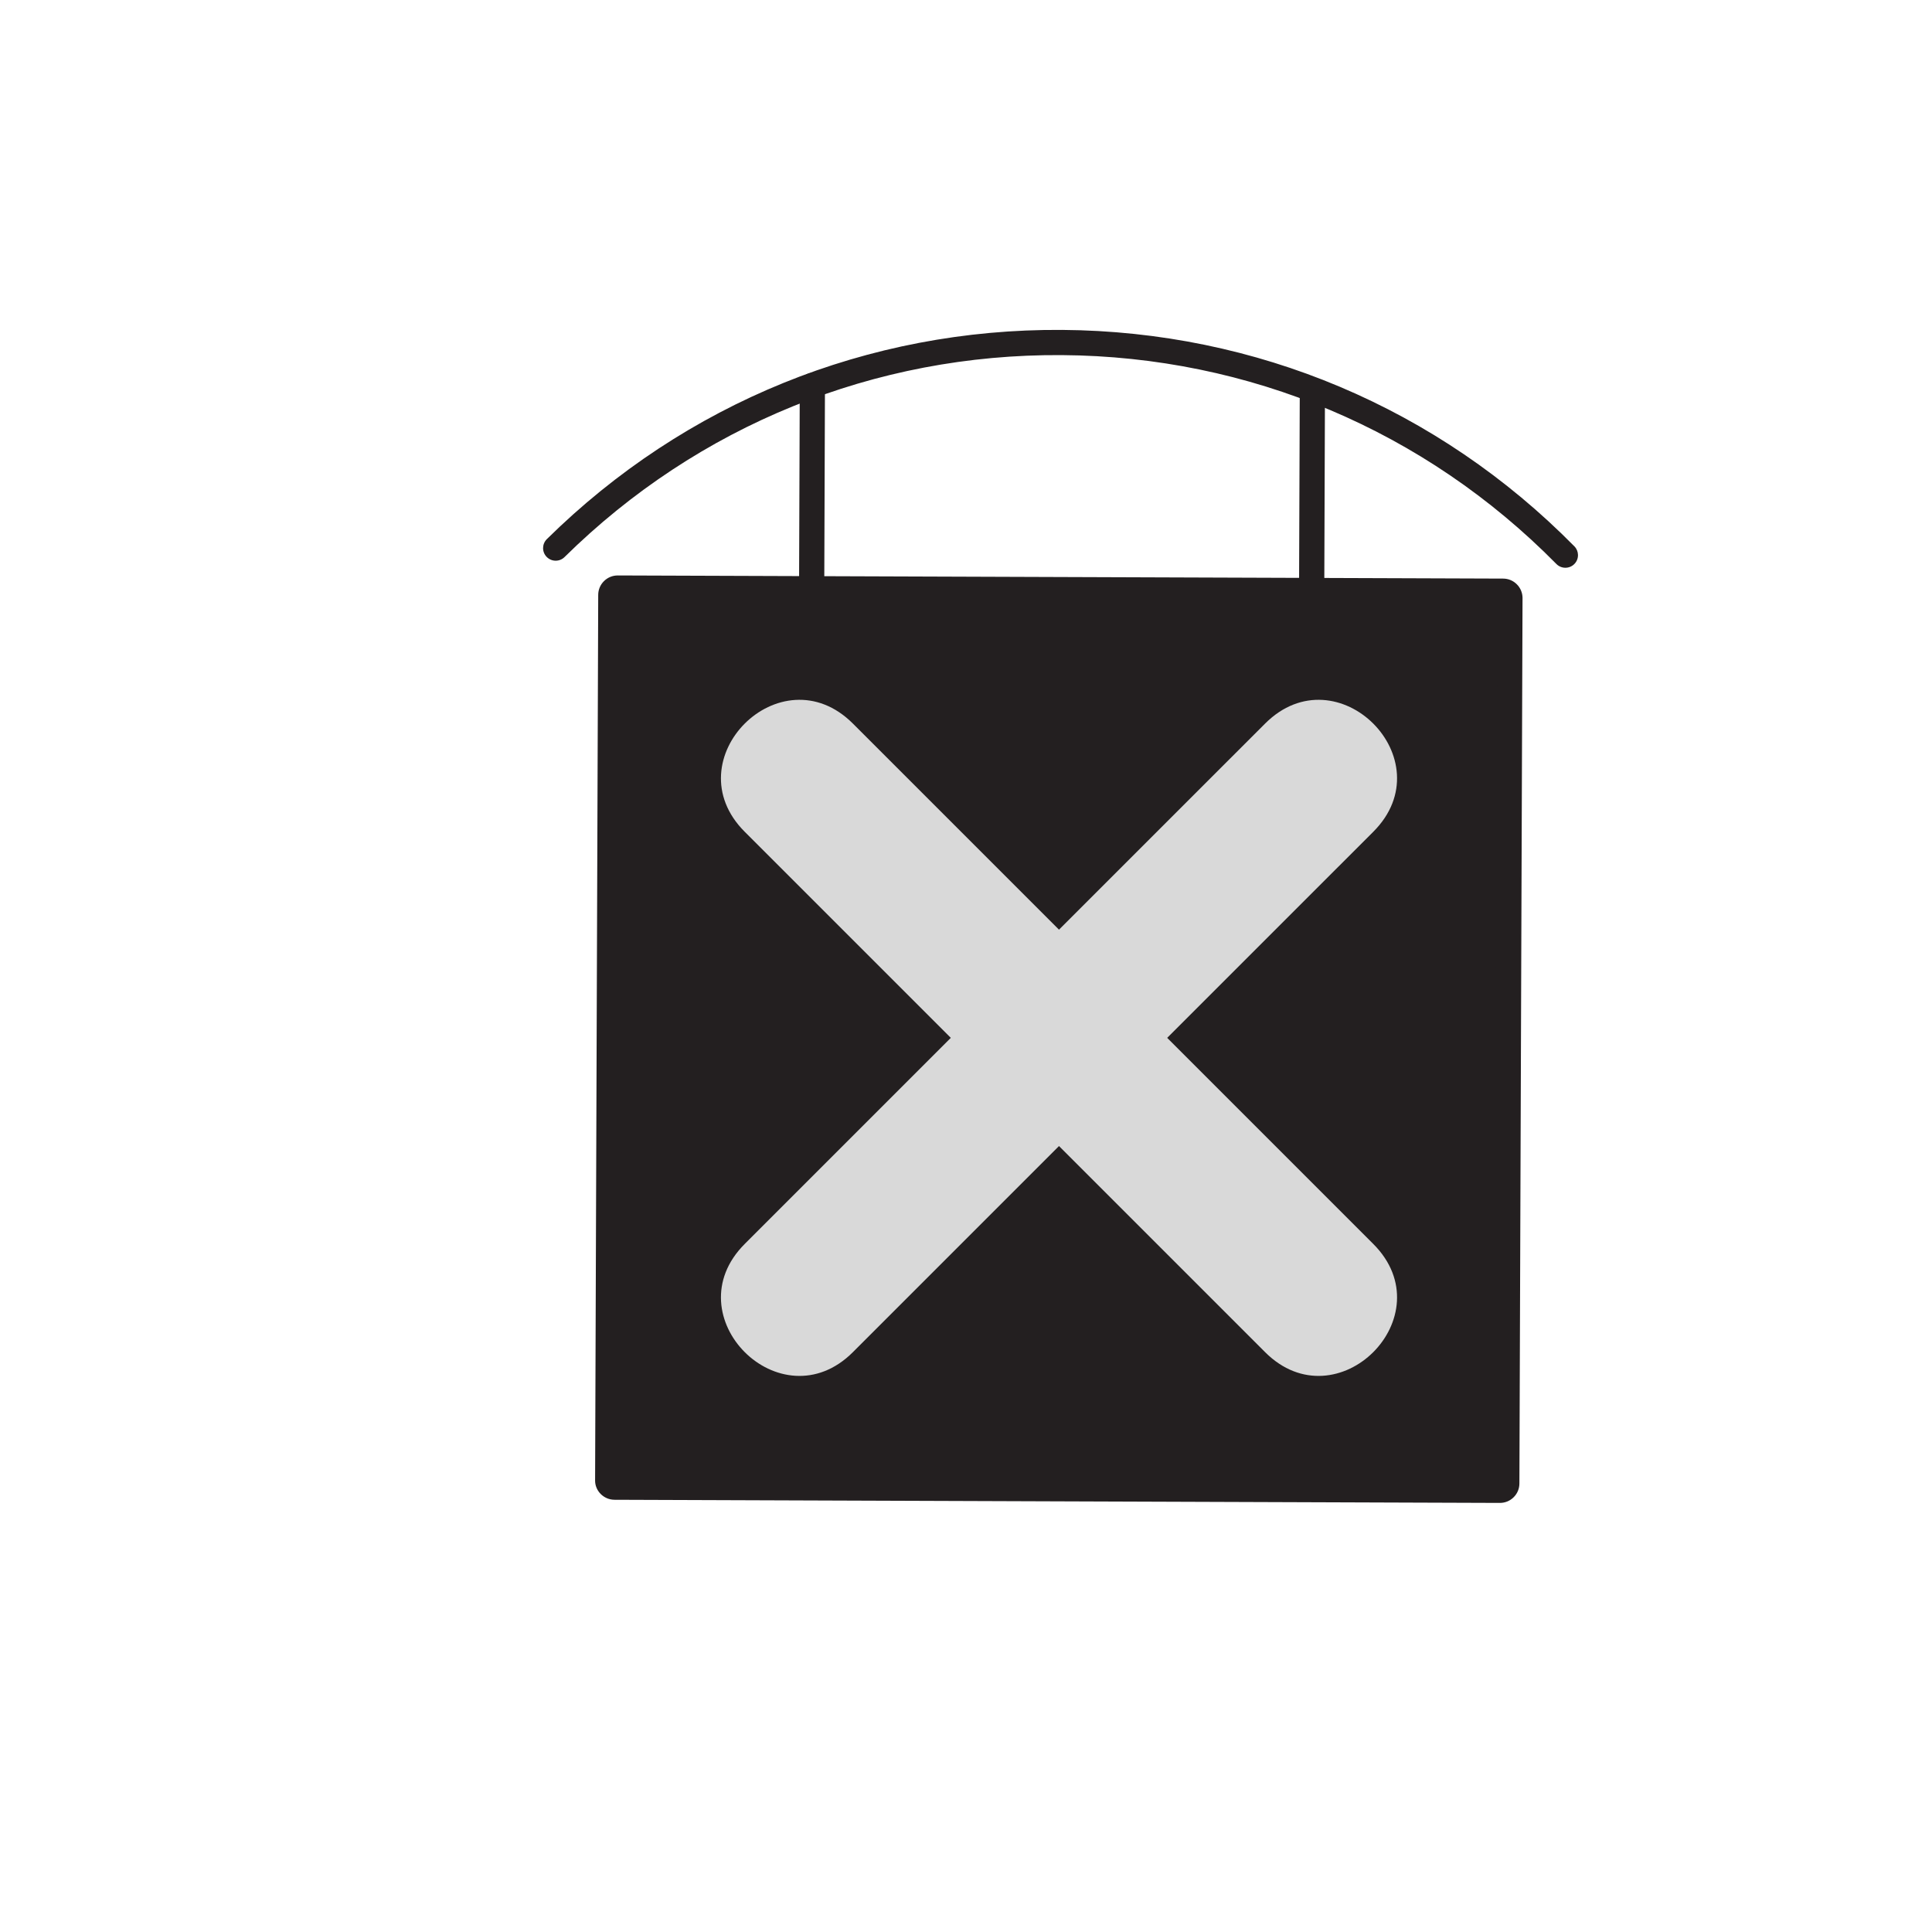
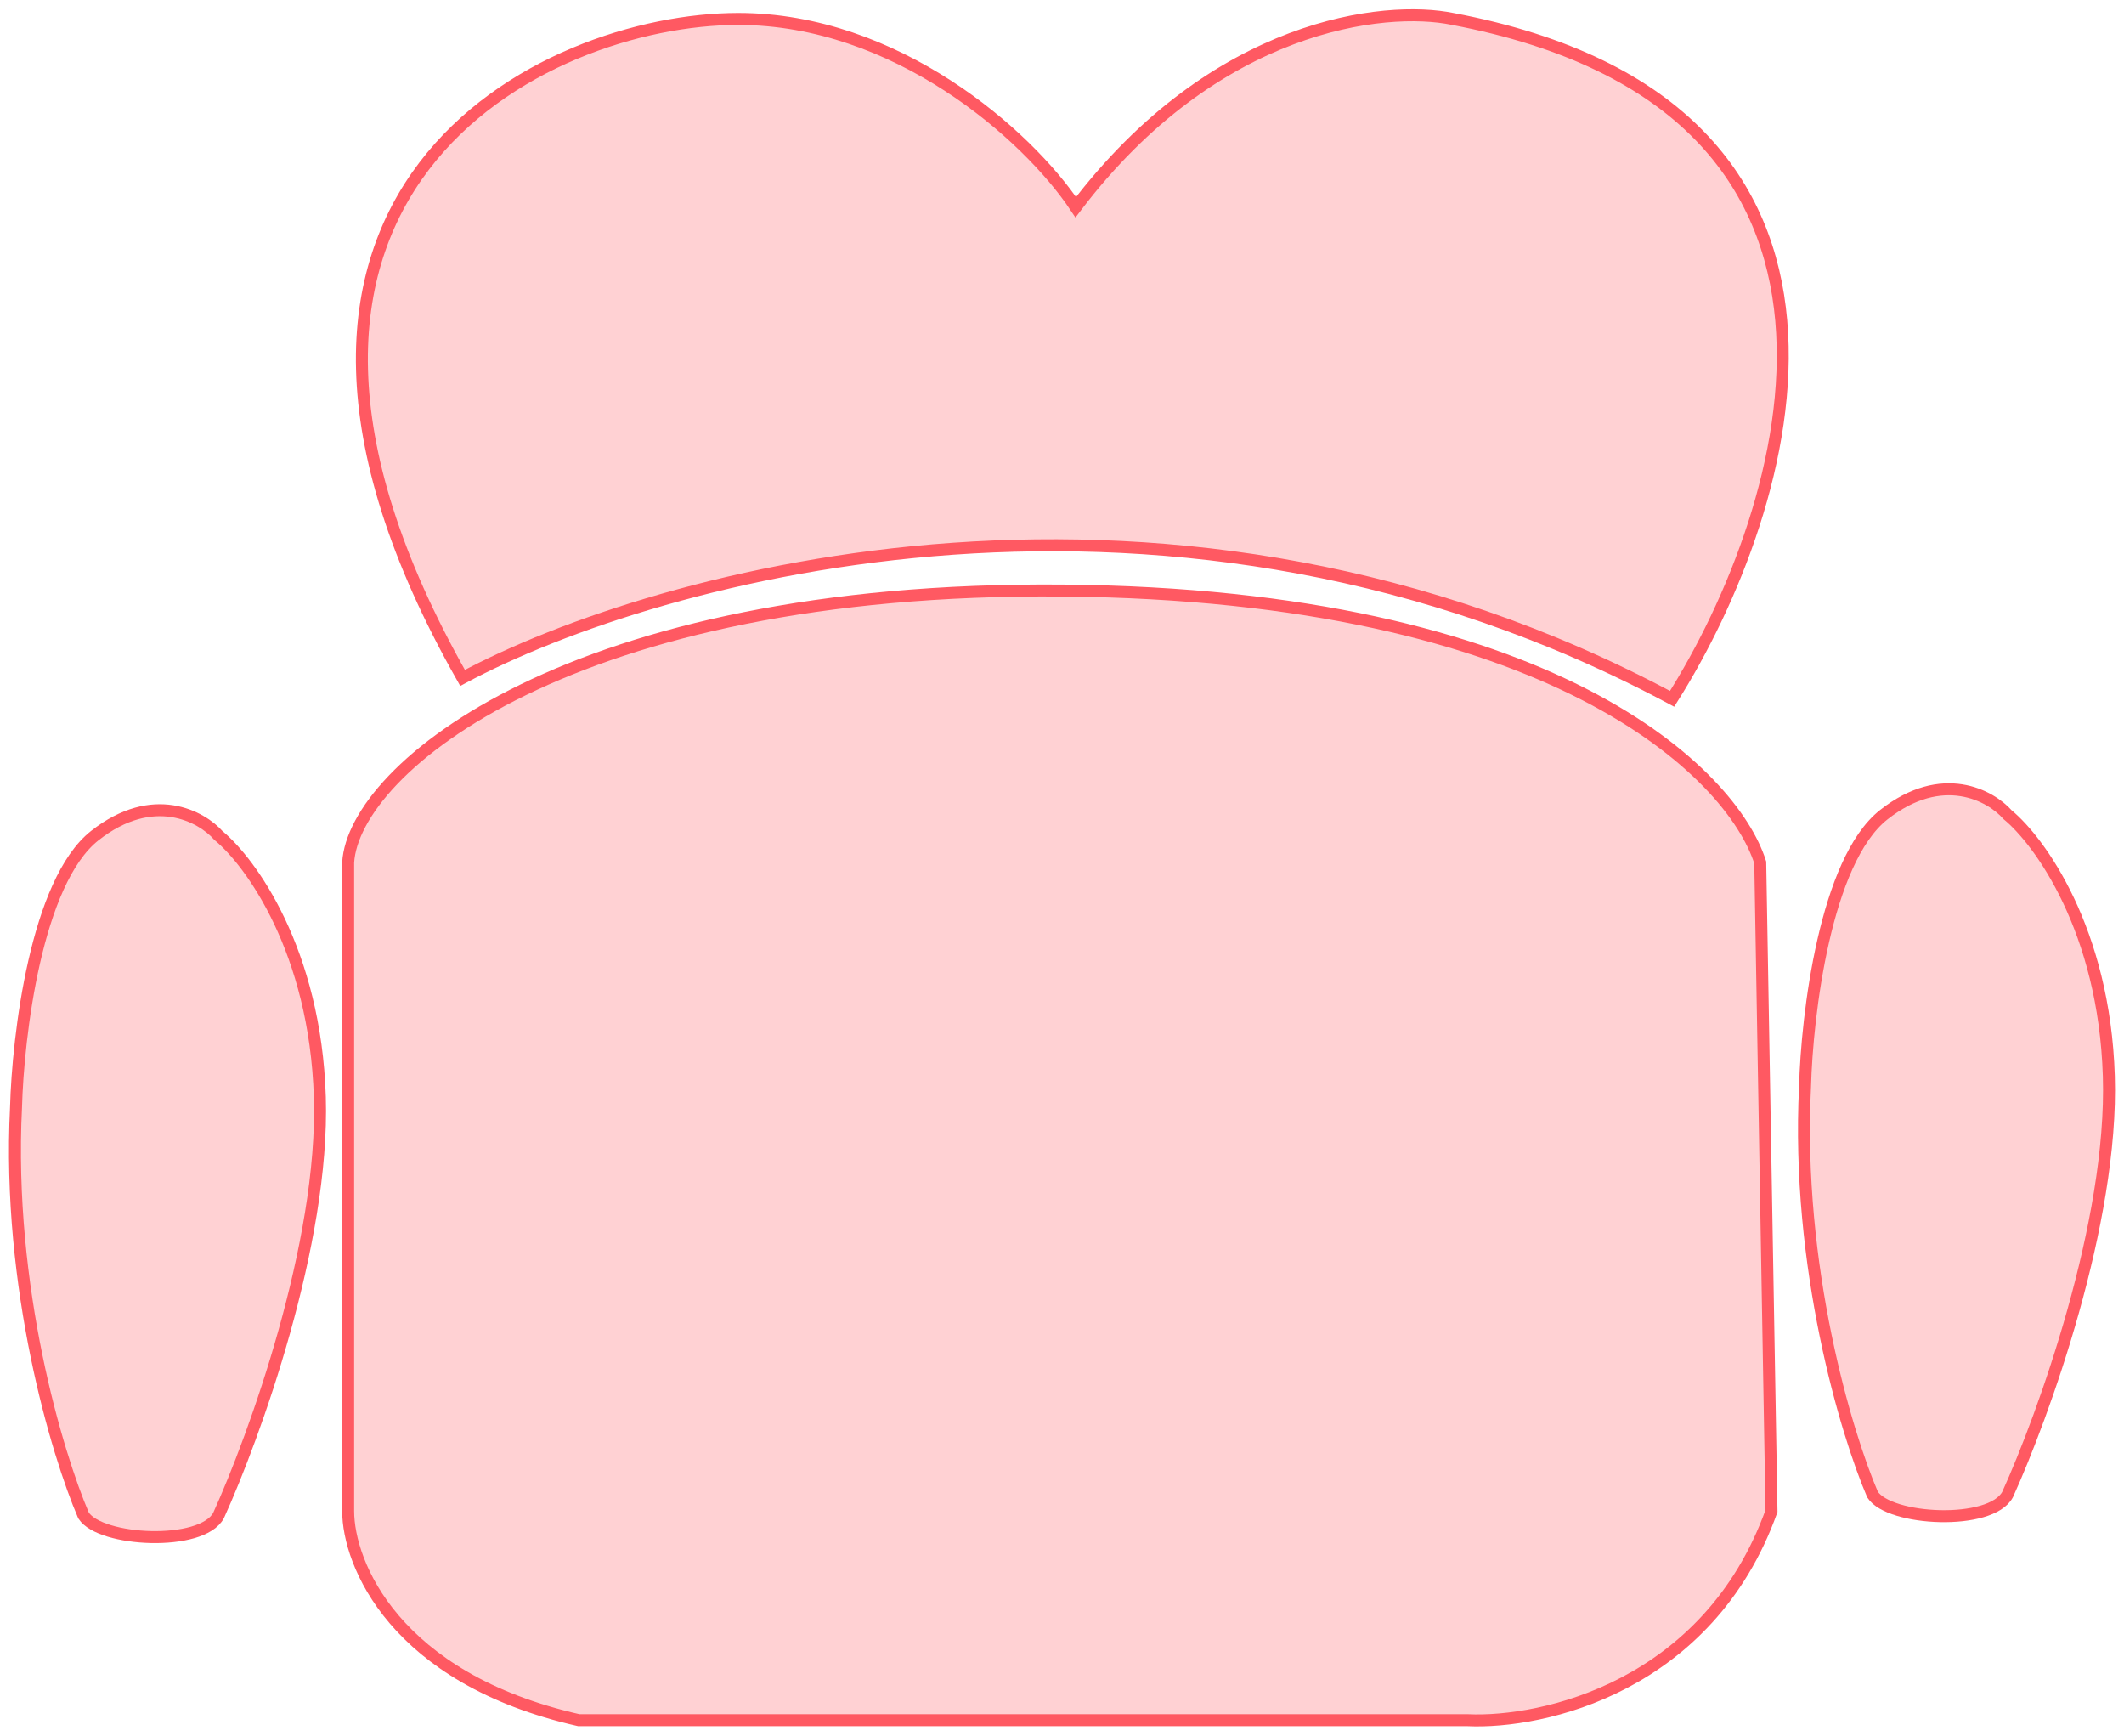
- <svg xmlns="http://www.w3.org/2000/svg" width="500" zoomAndPan="magnify" viewBox="0 0 375 375" height="500" preserveAspectRatio="xMidYMid meet" version="1.2" style="background-color:transparent;">
-   <defs>
-     <clipPath id="4d15592e82">
-       <path d="M 117 114 L 294 114 L 294 290 L 117 290 Z M 117 114 " />
-     </clipPath>
-     <clipPath id="42eac27ba7">
-       <path d="M 49.109 315.117 L 43.578 66.18 L 326.258 59.898 L 331.789 308.836 Z M 49.109 315.117 " />
-     </clipPath>
-     <clipPath id="17c4ca1456">
-       <path d="M 64.02 985.895 L 43.57 65.871 L 653.168 52.32 L 673.617 972.344 Z M 64.02 985.895 " />
-     </clipPath>
-     <clipPath id="d7e9a9db3a">
-       <path d="M 115 111 L 296 111 L 296 292 L 115 292 Z M 115 111 " />
-     </clipPath>
-     <clipPath id="0fd92ef565">
-       <path d="M 49.109 315.117 L 43.578 66.18 L 326.258 59.898 L 331.789 308.836 Z M 49.109 315.117 " />
-     </clipPath>
-     <clipPath id="8c2f06d93c">
-       <path d="M 64.02 985.895 L 43.57 65.871 L 653.168 52.32 L 673.617 972.344 Z M 64.02 985.895 " />
-     </clipPath>
-     <clipPath id="a9e7e98b5c">
-       <path d="M 105 64 L 307 64 L 307 111 L 105 111 Z M 105 64 " />
-     </clipPath>
-     <clipPath id="af2343db32">
-       <path d="M 49.109 315.117 L 43.578 66.18 L 326.258 59.898 L 331.789 308.836 Z M 49.109 315.117 " />
-     </clipPath>
-     <clipPath id="4423ee8933">
-       <path d="M 64.02 985.895 L 43.57 65.871 L 653.168 52.32 L 673.617 972.344 Z M 64.02 985.895 " />
-     </clipPath>
-     <clipPath id="a323ab3d5b">
-       <path d="M 155 72 L 161 72 L 161 117 L 155 117 Z M 155 72 " />
-     </clipPath>
-     <clipPath id="9101c4f670">
-       <path d="M 49.109 315.117 L 43.578 66.18 L 326.258 59.898 L 331.789 308.836 Z M 49.109 315.117 " />
-     </clipPath>
-     <clipPath id="efb6d4314d">
-       <path d="M 64.02 985.895 L 43.57 65.871 L 653.168 52.32 L 673.617 972.344 Z M 64.02 985.895 " />
-     </clipPath>
-     <clipPath id="2d0f2dbc01">
-       <path d="M 252 73 L 258 73 L 258 118 L 252 118 Z M 252 73 " />
-     </clipPath>
-     <clipPath id="e1a1d45e2a">
-       <path d="M 49.109 315.117 L 43.578 66.18 L 326.258 59.898 L 331.789 308.836 Z M 49.109 315.117 " />
-     </clipPath>
-     <clipPath id="0a07101078">
-       <path d="M 64.02 985.895 L 43.57 65.871 L 653.168 52.32 L 673.617 972.344 Z M 64.02 985.895 " />
-     </clipPath>
-   </defs>
-   <g id="6a518a8454">
-     <rect x="0" width="375" y="0" height="375" style="fill:none;fill-opacity:1;stroke:none;" fill="none" />
-     <rect x="0" width="375" y="0" height="375" style="fill:none;fill-opacity:1;stroke:none;" fill="none" />
-     <g clip-rule="nonzero" clip-path="url(#4d15592e82)">
-       <g clip-rule="nonzero" clip-path="url(#42eac27ba7)">
-         <g clip-rule="nonzero" clip-path="url(#17c4ca1456)">
-           <path style=" stroke:none;fill-rule:nonzero;fill:#231f20;fill-opacity:1;" d="M 291.887 289.27 L 118.527 288.656 C 118.207 288.656 117.949 288.395 117.949 288.074 L 118.562 114.719 C 118.562 114.398 118.824 114.141 119.145 114.141 L 292.504 114.754 C 292.824 114.754 293.082 115.016 293.082 115.336 L 292.469 288.691 C 292.465 289.012 292.207 289.273 291.887 289.27 Z M 291.887 289.27 " />
-         </g>
-       </g>
-     </g>
-     <g clip-rule="nonzero" clip-path="url(#d7e9a9db3a)">
-       <g clip-rule="nonzero" clip-path="url(#0fd92ef565)">
-         <g clip-rule="nonzero" clip-path="url(#8c2f06d93c)">
-           <path style=" stroke:none;fill-rule:nonzero;fill:#231f20;fill-opacity:1;" d="M 295.523 115.996 C 295.523 116.031 295.523 116.066 295.523 116.098 L 294.914 287.945 C 294.914 288.957 294.516 289.902 293.801 290.613 C 293.082 291.328 292.133 291.719 291.121 291.715 L 119.273 291.105 C 117.188 291.098 115.469 289.383 115.508 287.312 L 116.113 115.465 C 116.117 114.453 116.516 113.504 117.23 112.797 C 117.949 112.082 118.898 111.695 119.906 111.695 L 291.758 112.305 C 292.766 112.309 293.715 112.703 294.426 113.422 C 295.113 114.113 295.5 115.027 295.523 115.996 Z M 290.027 286.82 L 290.629 117.191 L 121 116.594 L 120.402 286.219 Z M 291.133 286.82 L 291.141 286.82 C 291.137 286.82 291.137 286.82 291.133 286.82 Z M 291.133 286.82 " />
-         </g>
-       </g>
-     </g>
-     <g clip-rule="nonzero" clip-path="url(#a9e7e98b5c)">
-       <g clip-rule="nonzero" clip-path="url(#af2343db32)">
-         <g clip-rule="nonzero" clip-path="url(#4423ee8933)">
-           <path style=" stroke:none;fill-rule:nonzero;fill:#231f20;fill-opacity:1;" d="M 306.285 107.699 C 306.301 108.348 306.059 109.004 305.559 109.496 C 304.598 110.445 303.047 110.434 302.098 109.473 C 276.566 83.578 242.48 69.18 206.117 68.926 C 169.754 68.672 135.469 82.594 109.574 108.129 C 108.613 109.078 107.066 109.066 106.117 108.102 C 105.168 107.145 105.18 105.598 106.141 104.645 C 132.965 78.195 168.48 63.773 206.148 64.035 C 243.82 64.301 279.133 79.215 305.582 106.039 C 306.039 106.5 306.273 107.098 306.285 107.699 Z M 306.285 107.699 " />
-         </g>
-       </g>
-     </g>
-     <g clip-rule="nonzero" clip-path="url(#a323ab3d5b)">
-       <g clip-rule="nonzero" clip-path="url(#9101c4f670)">
-         <g clip-rule="nonzero" clip-path="url(#efb6d4314d)">
-           <path style=" stroke:none;fill-rule:nonzero;fill:#231f20;fill-opacity:1;" d="M 160.125 74.777 C 160.125 74.797 160.125 74.82 160.125 74.84 L 159.988 114.016 C 159.98 115.363 158.883 116.457 157.531 116.453 C 156.184 116.445 155.074 115.355 155.098 113.996 L 155.234 74.824 C 155.238 73.473 156.336 72.383 157.688 72.387 C 159.02 72.391 160.094 73.457 160.125 74.777 Z M 160.125 74.777 " />
-         </g>
-       </g>
-     </g>
-     <g clip-rule="nonzero" clip-path="url(#2d0f2dbc01)">
-       <g clip-rule="nonzero" clip-path="url(#e1a1d45e2a)">
-         <g clip-rule="nonzero" clip-path="url(#0a07101078)">
-           <path style=" stroke:none;fill-rule:nonzero;fill:#231f20;fill-opacity:1;" d="M 257.176 75.852 C 257.176 75.875 257.176 75.895 257.176 75.918 L 257.039 115.09 C 257.031 116.441 255.934 117.531 254.582 117.527 C 253.234 117.523 252.113 116.449 252.145 115.074 L 252.285 75.898 C 252.289 74.551 253.387 73.457 254.738 73.461 C 256.066 73.469 257.145 74.531 257.176 75.852 Z M 257.176 75.852 " />
-         </g>
-       </g>
-     </g>
-     <path style=" stroke:none;fill-rule:evenodd;fill:#d9d9d9;fill-opacity:1;" d="M 165.551 140.449 L 205.551 180.449 L 245.551 140.449 C 259.551 126.449 280.551 147.449 266.551 161.449 L 226.551 201.449 L 266.551 241.449 C 280.551 255.449 259.551 276.449 245.551 262.449 L 205.551 222.449 L 165.551 262.449 C 151.551 276.449 130.551 255.449 144.551 241.449 L 184.551 201.449 L 144.551 161.449 C 130.551 147.449 151.551 126.449 165.551 140.449 Z M 165.551 140.449 " />
-   </g>
+ <svg xmlns="http://www.w3.org/2000/svg" width="142" height="116" viewBox="0 0 142 116" fill="none">
+   <path d="M97.12 1.267C128.112 7.14 119.812 34.012 111.788 46.713C78.389 28.814 43.962 38.323 30.924 45.315C12.494 12.804 36.368 1.267 49.353 1.267C59.884 1.267 68.66 8.958 71.92 13.852C81.248 1.547 92.606 0.335 97.12 1.267Z" fill="#FFD1D3" stroke="#FF5962" stroke-width="0.8" />
+   <path d="M71.043 39.475C103.84 39.755 115.8 51.711 117.681 57.654L118.433 101.002C114.221 112.748 103.138 115.218 98.123 114.985H38.697C26.36 112.189 23.276 104.498 23.276 101.002V57.654C23.652 51.361 38.245 39.196 71.043 39.475Z" fill="#FFD1D3" stroke="#FF5962" stroke-width="0.8" />
+   <path d="M21.382 73.336C21.081 63.548 16.743 57.605 14.611 55.857C13.483 54.575 10.248 52.78 6.337 55.857C2.425 58.933 1.197 69.257 1.071 74.035C0.469 86.061 3.829 97.224 5.585 101.303C6.713 103.051 13.483 103.4 14.611 101.303C16.994 96.059 21.683 83.124 21.382 73.336Z" fill="#FFD1D3" stroke="#FF5962" stroke-width="0.8" />
+   <path d="M140.986 71.937C140.685 62.149 136.347 56.206 134.216 54.458C133.088 53.176 129.853 51.382 125.941 54.458C122.03 57.535 120.801 67.859 120.676 72.636C120.074 84.662 123.434 95.826 125.189 99.904C126.318 101.652 133.088 102.002 134.216 99.904C136.598 94.66 141.287 81.726 140.986 71.937Z" fill="#FFD1D3" stroke="#FF5962" stroke-width="0.8" />
</svg>
